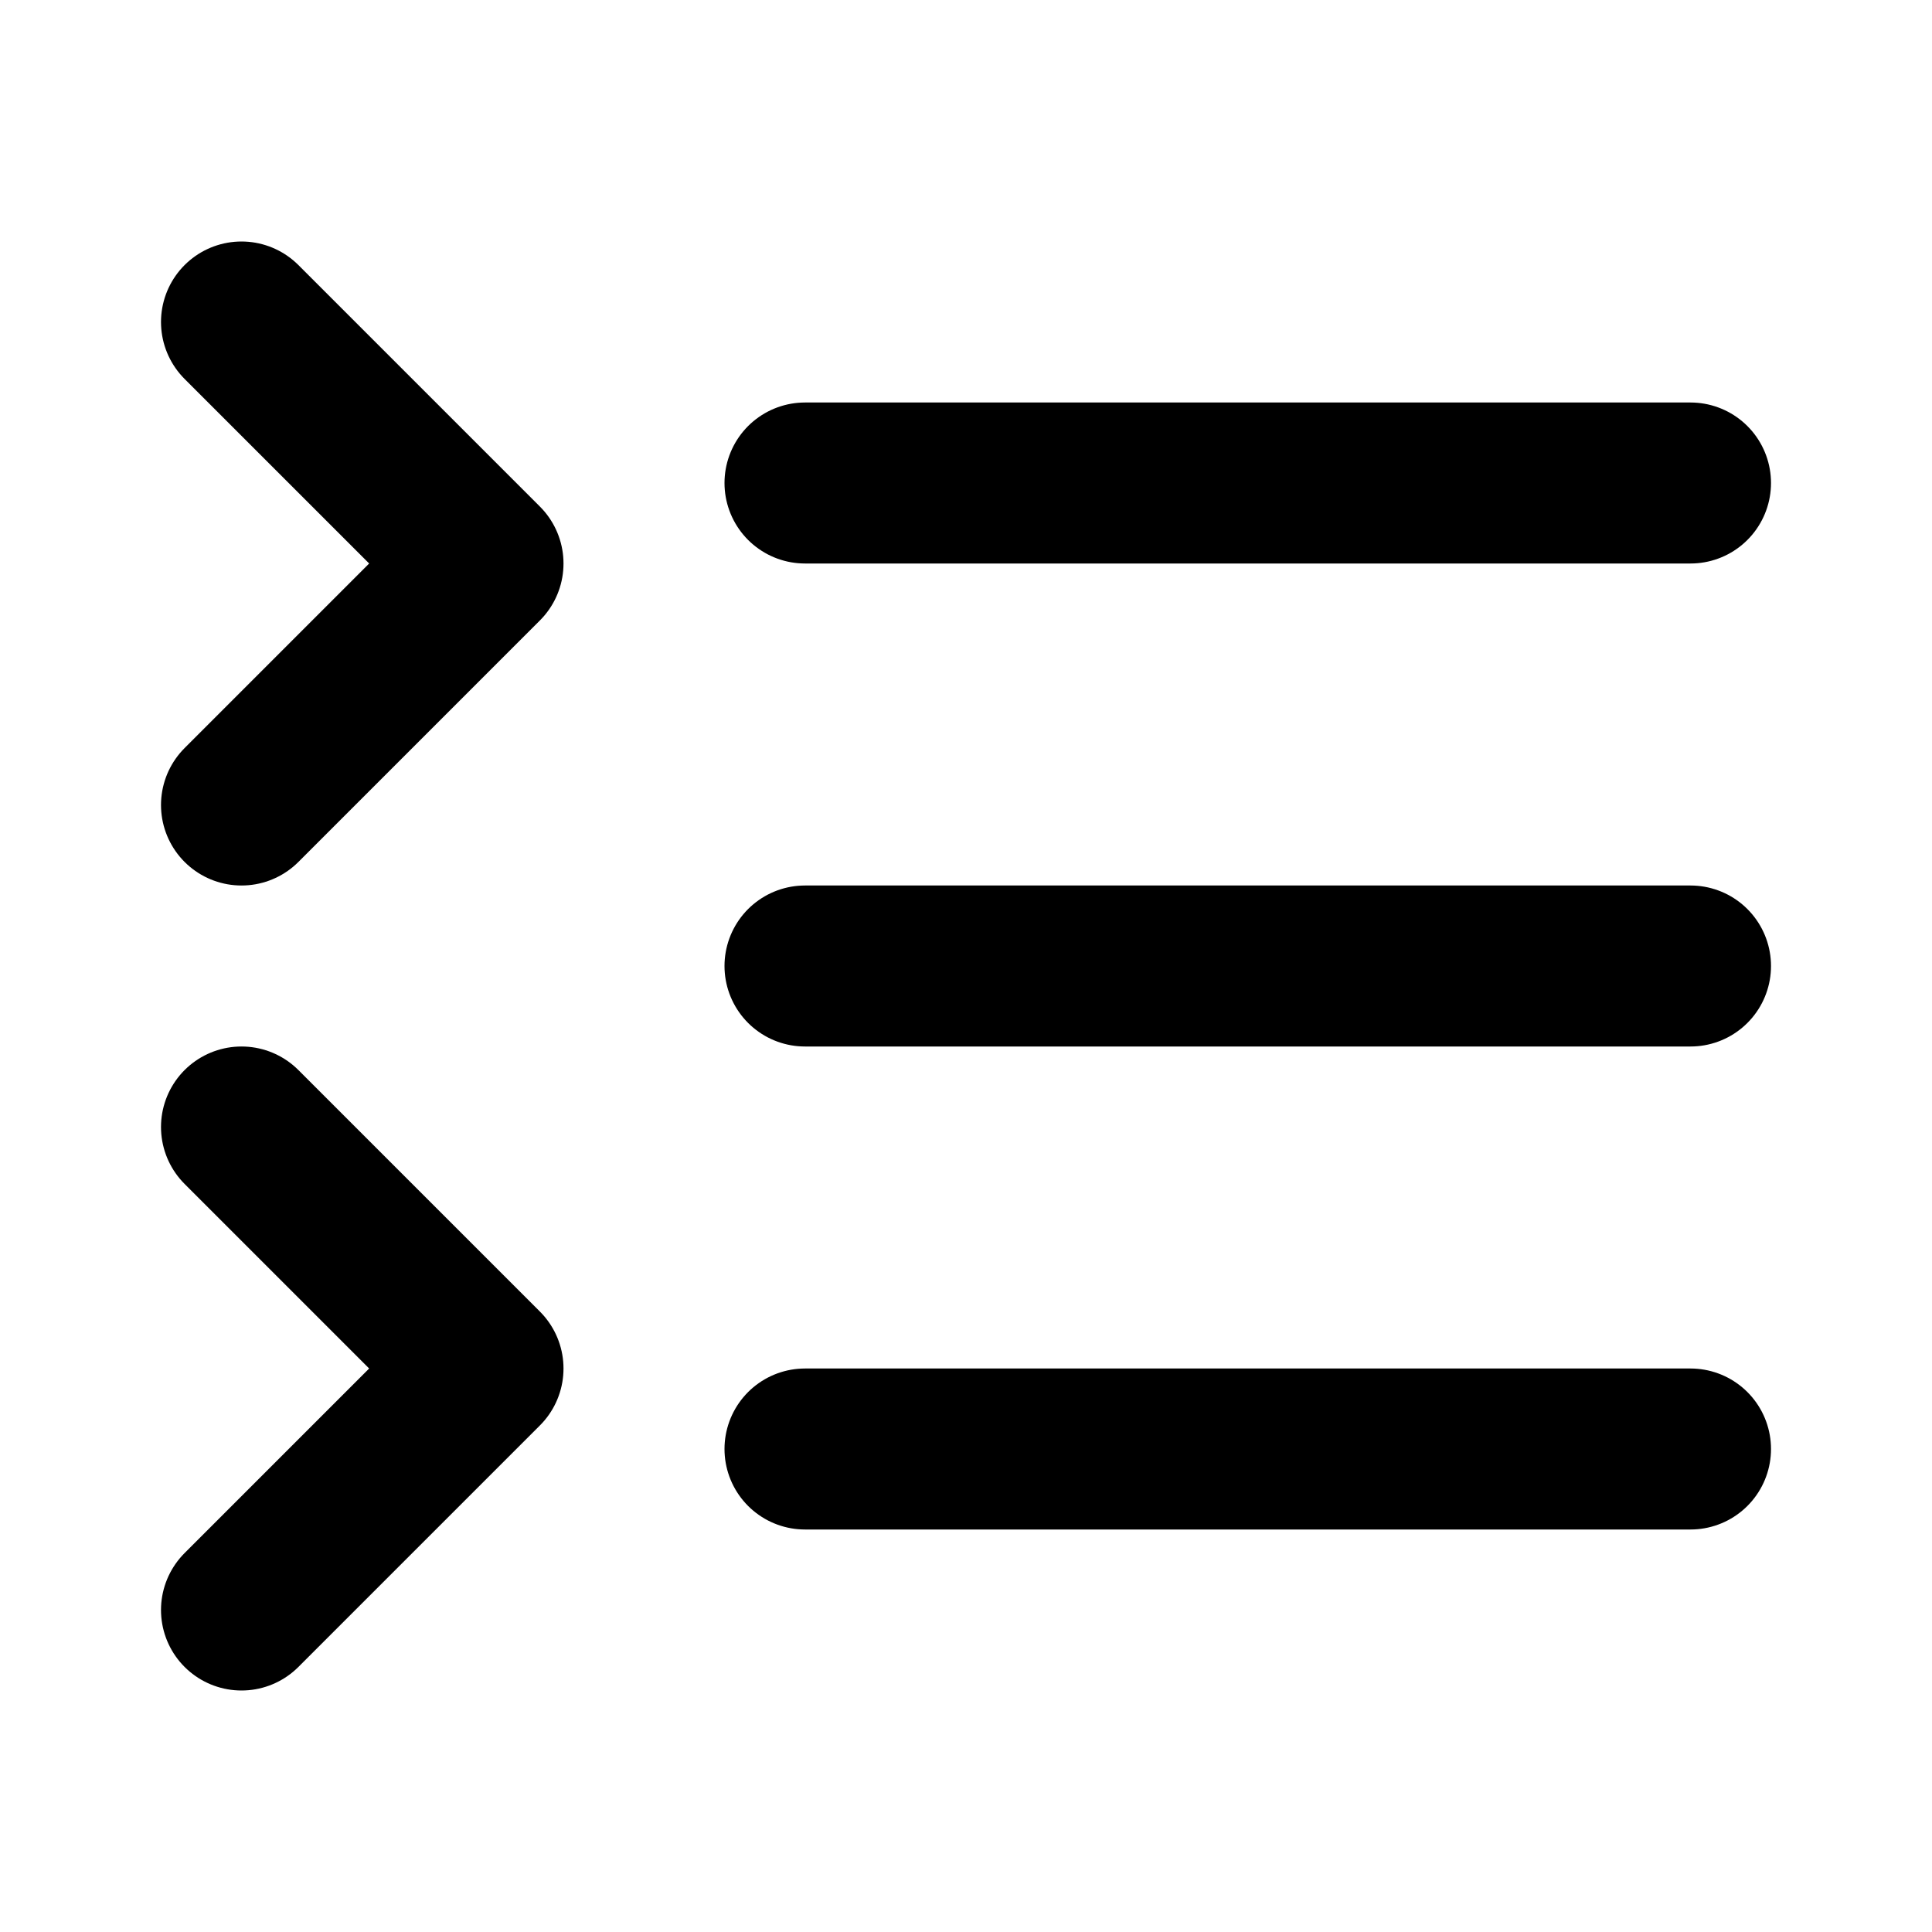
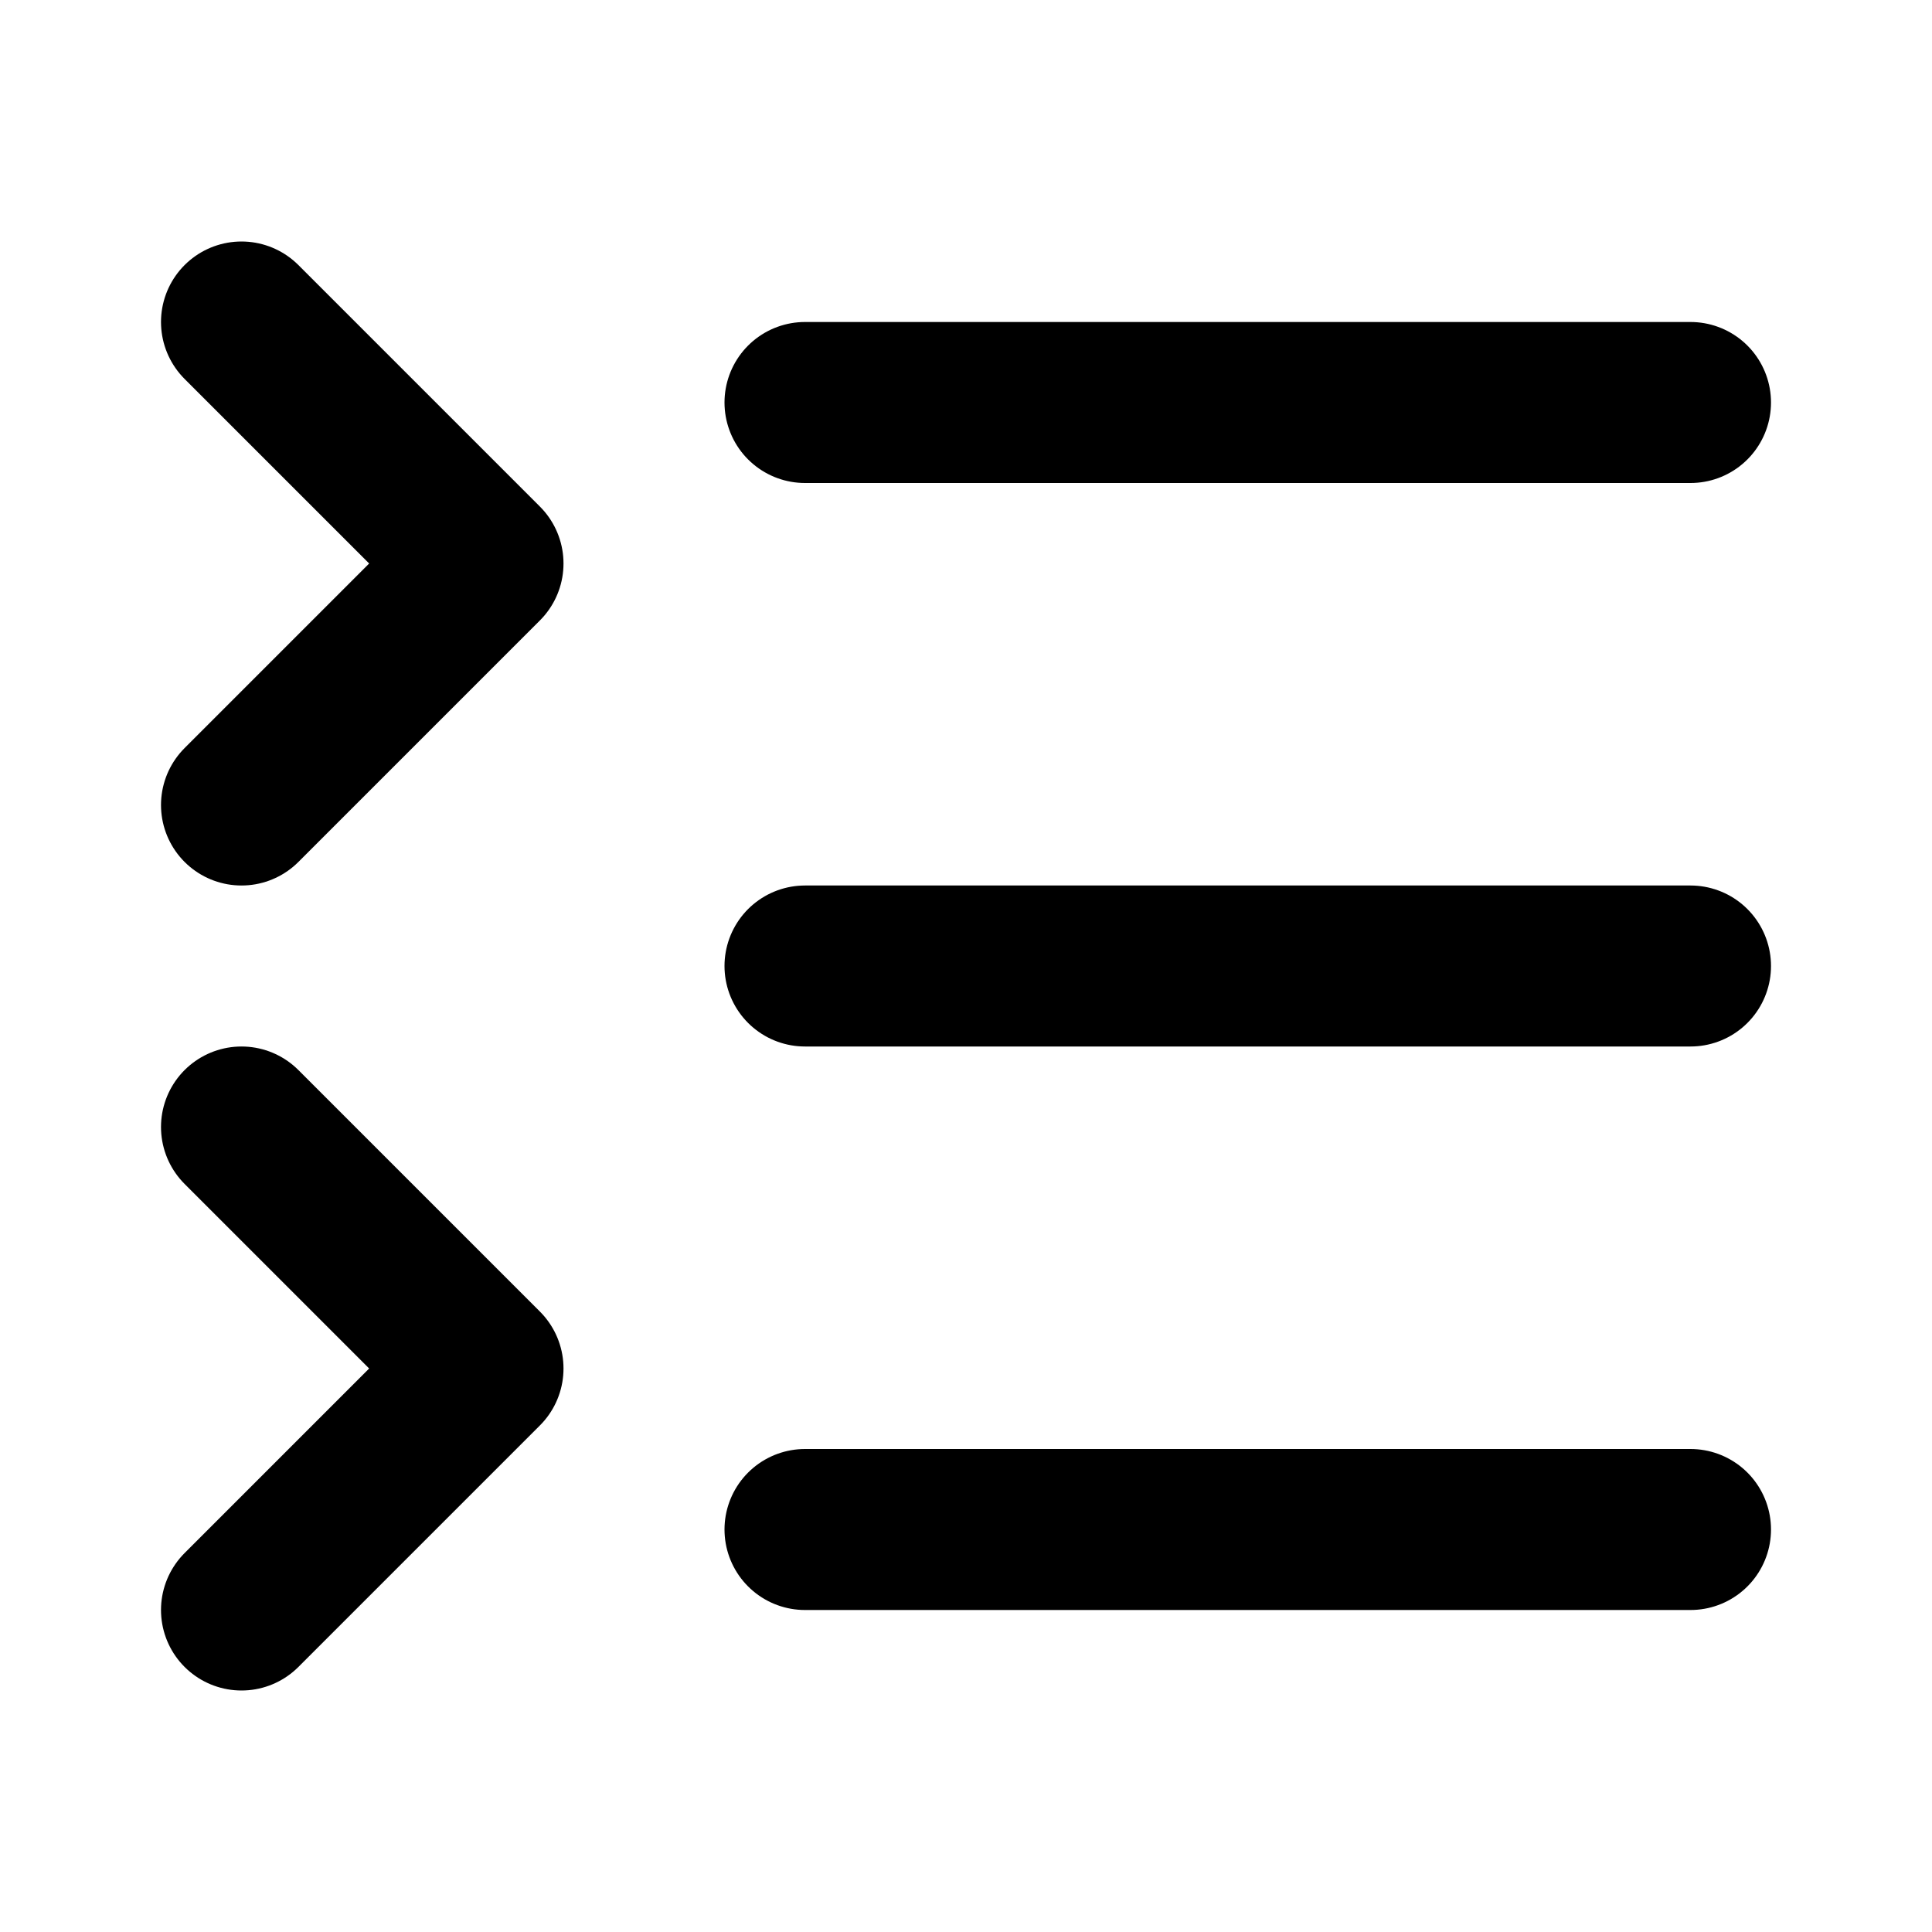
<svg xmlns="http://www.w3.org/2000/svg" width="24" height="24" viewBox="0 0 24 24" fill="none" stroke="currentColor" stroke-width="2" stroke-linecap="round" stroke-linejoin="round">
+   <path d="M10 5h11" />
  <path d="M10 12h11" />
-   <path d="M10 18h11" />
-   <path d="M10 6h11" />
+   <path d="M10 19h11" />
  <path d="m3 10 3-3-3-3" />
  <path d="m3 20 3-3-3-3" />
</svg>
